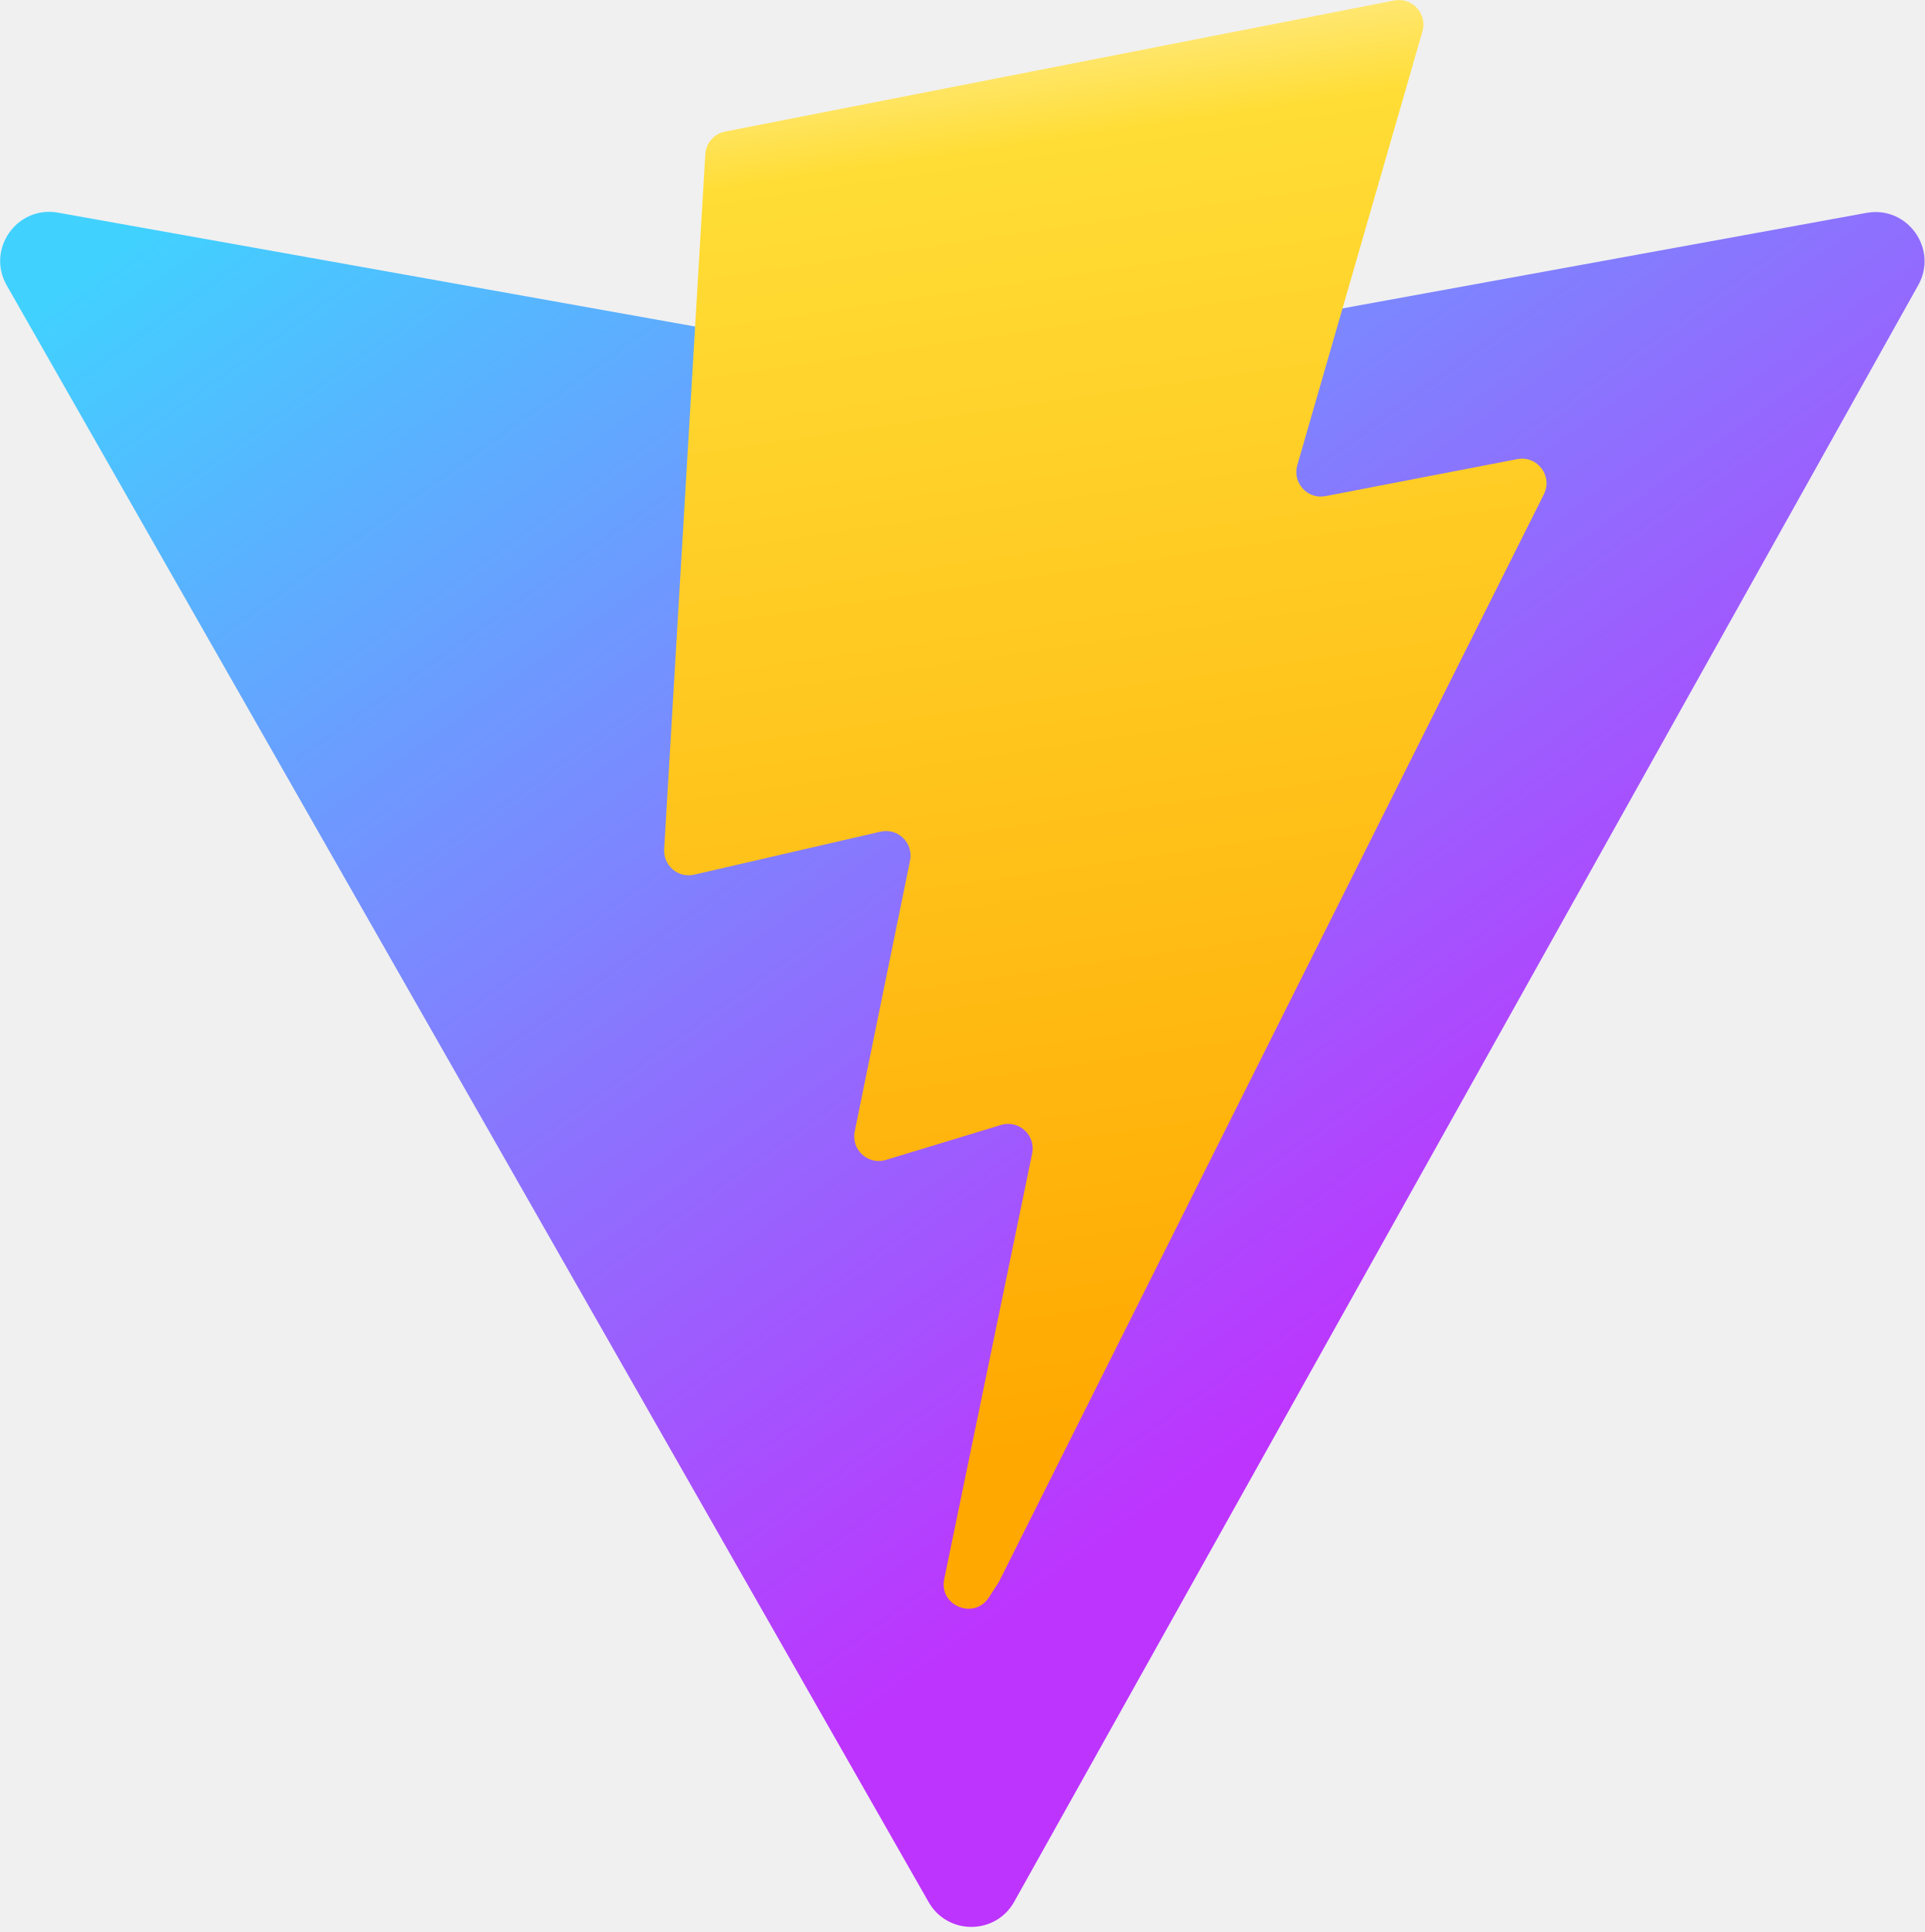
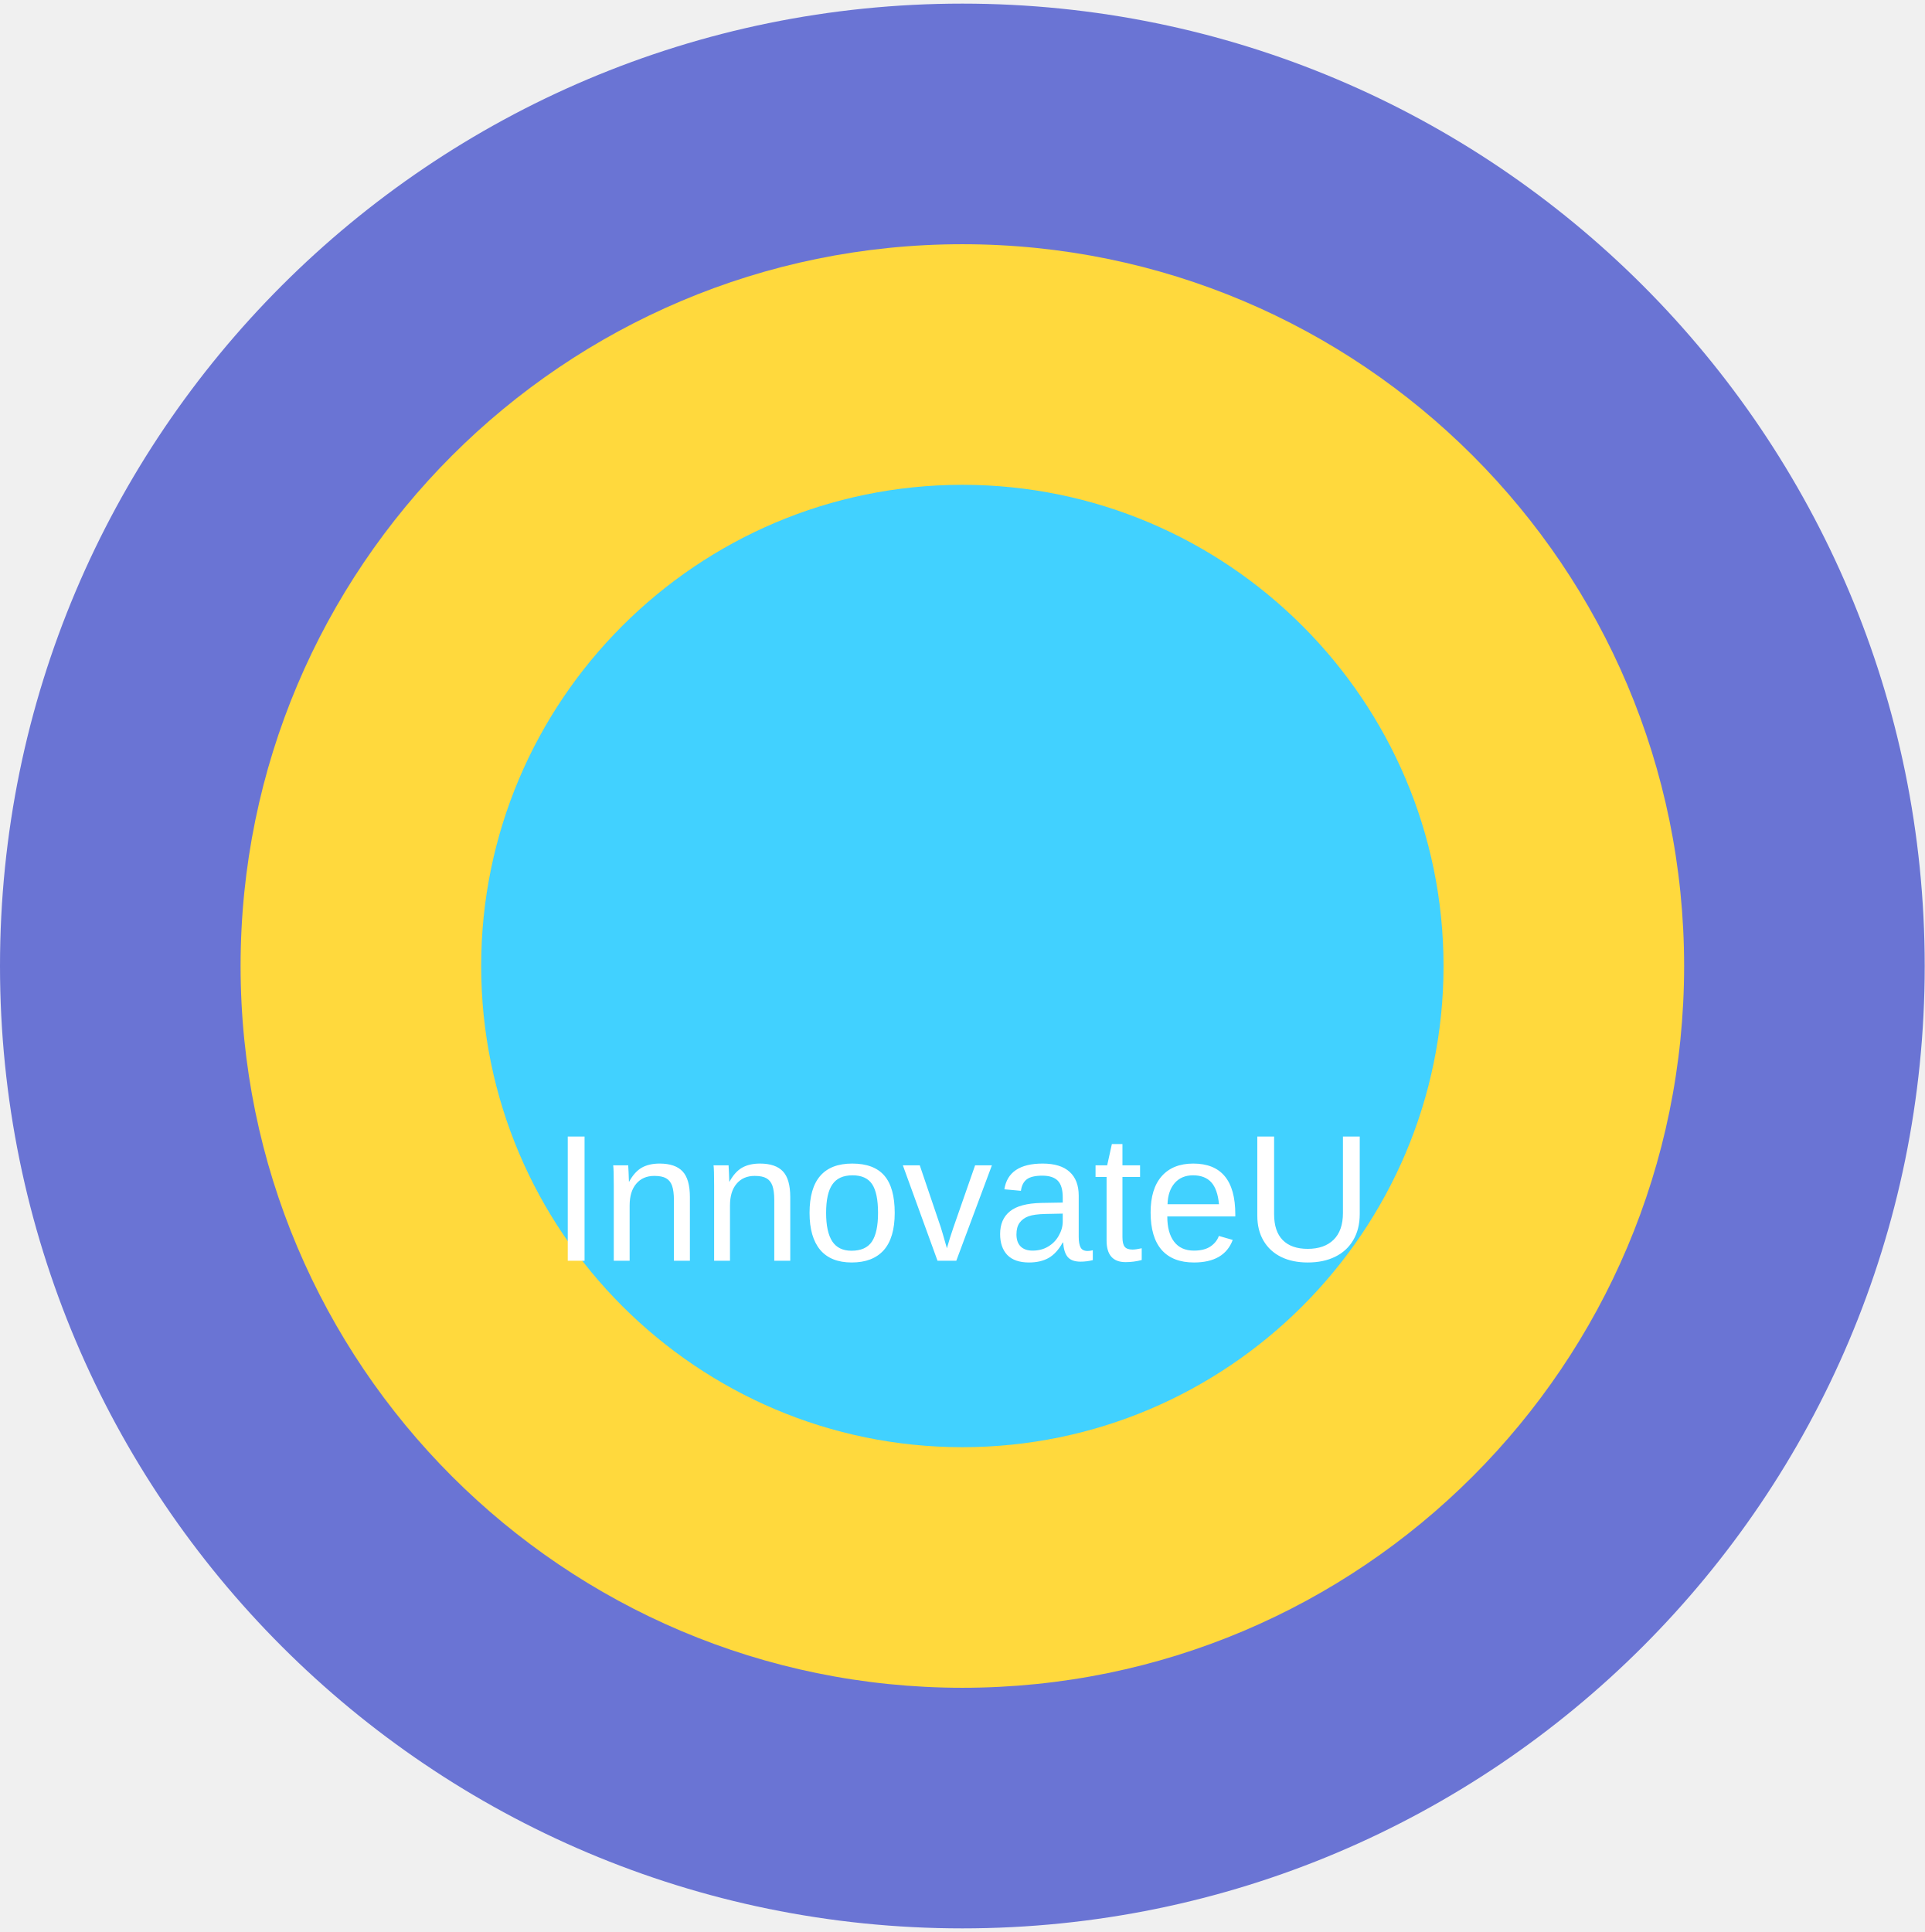
- <svg xmlns="http://www.w3.org/2000/svg" aria-hidden="true" role="img" class="iconify iconify--logos" width="31.88" height="32" preserveAspectRatio="xMidYMid meet" viewBox="0 0 256 257">
-   <defs>
-     <linearGradient id="IconifyId1813088fe1fbc01fb466" x1="-.828%" x2="57.636%" y1="7.652%" y2="78.411%">
-       <stop offset="0%" stop-color="#41D1FF" />
-       <stop offset="100%" stop-color="#BD34FE" />
-     </linearGradient>
-     <linearGradient id="IconifyId1813088fe1fbc01fb467" x1="43.376%" x2="50.316%" y1="2.242%" y2="89.03%">
-       <stop offset="0%" stop-color="#FFEA83" />
-       <stop offset="8.333%" stop-color="#FFDD35" />
-       <stop offset="100%" stop-color="#FFA800" />
-     </linearGradient>
-   </defs>
-   <path fill="url(#IconifyId1813088fe1fbc01fb466)" d="M255.153 37.938L134.897 252.976c-2.483 4.44-8.862 4.466-11.382.048L.875 37.958c-2.746-4.814 1.371-10.646 6.827-9.67l120.385 21.517a6.537 6.537 0 0 0 2.322-.004l117.867-21.483c5.438-.991 9.574 4.796 6.877 9.62Z" />
-   <path fill="url(#IconifyId1813088fe1fbc01fb467)" d="M185.432.063L96.44 17.501a3.268 3.268 0 0 0-2.634 3.014l-5.474 92.456a3.268 3.268 0 0 0 3.997 3.378l24.777-5.718c2.318-.535 4.413 1.507 3.936 3.838l-7.361 36.047c-.495 2.426 1.782 4.5 4.151 3.78l15.304-4.649c2.372-.72 4.652 1.36 4.15 3.788l-11.698 56.621c-.732 3.542 3.979 5.473 5.943 2.437l1.313-2.028l72.516-144.72c1.215-2.423-.88-5.186-3.54-4.672l-25.505 4.922c-2.396.462-4.435-1.77-3.759-4.114l16.646-57.705c.677-2.35-1.37-4.583-3.769-4.113Z" />
+ <svg xmlns="http://www.w3.org/2000/svg" viewBox="0 0 256 256" width="31.88" height="32">
+   <circle cx="128" cy="128" r="128" fill="#6A74D4" />
+   <path d="M128 32c53.02 0 96 42.98 96 96s-42.98 96-96 96-96-42.98-96-96 42.98-96 96-96z" fill="#FFD93D" />
+   <path d="M128 64c35.29 0 64 28.71 64 64s-28.71 64-64 64-64-28.71-64-64 28.71-64 64-64z" fill="#41D1FF" />
+   <text x="128" y="160" text-anchor="middle" fill="#fff" font-size="24" font-family="Arial" dy=".3em">InnovateU</text>
</svg>
